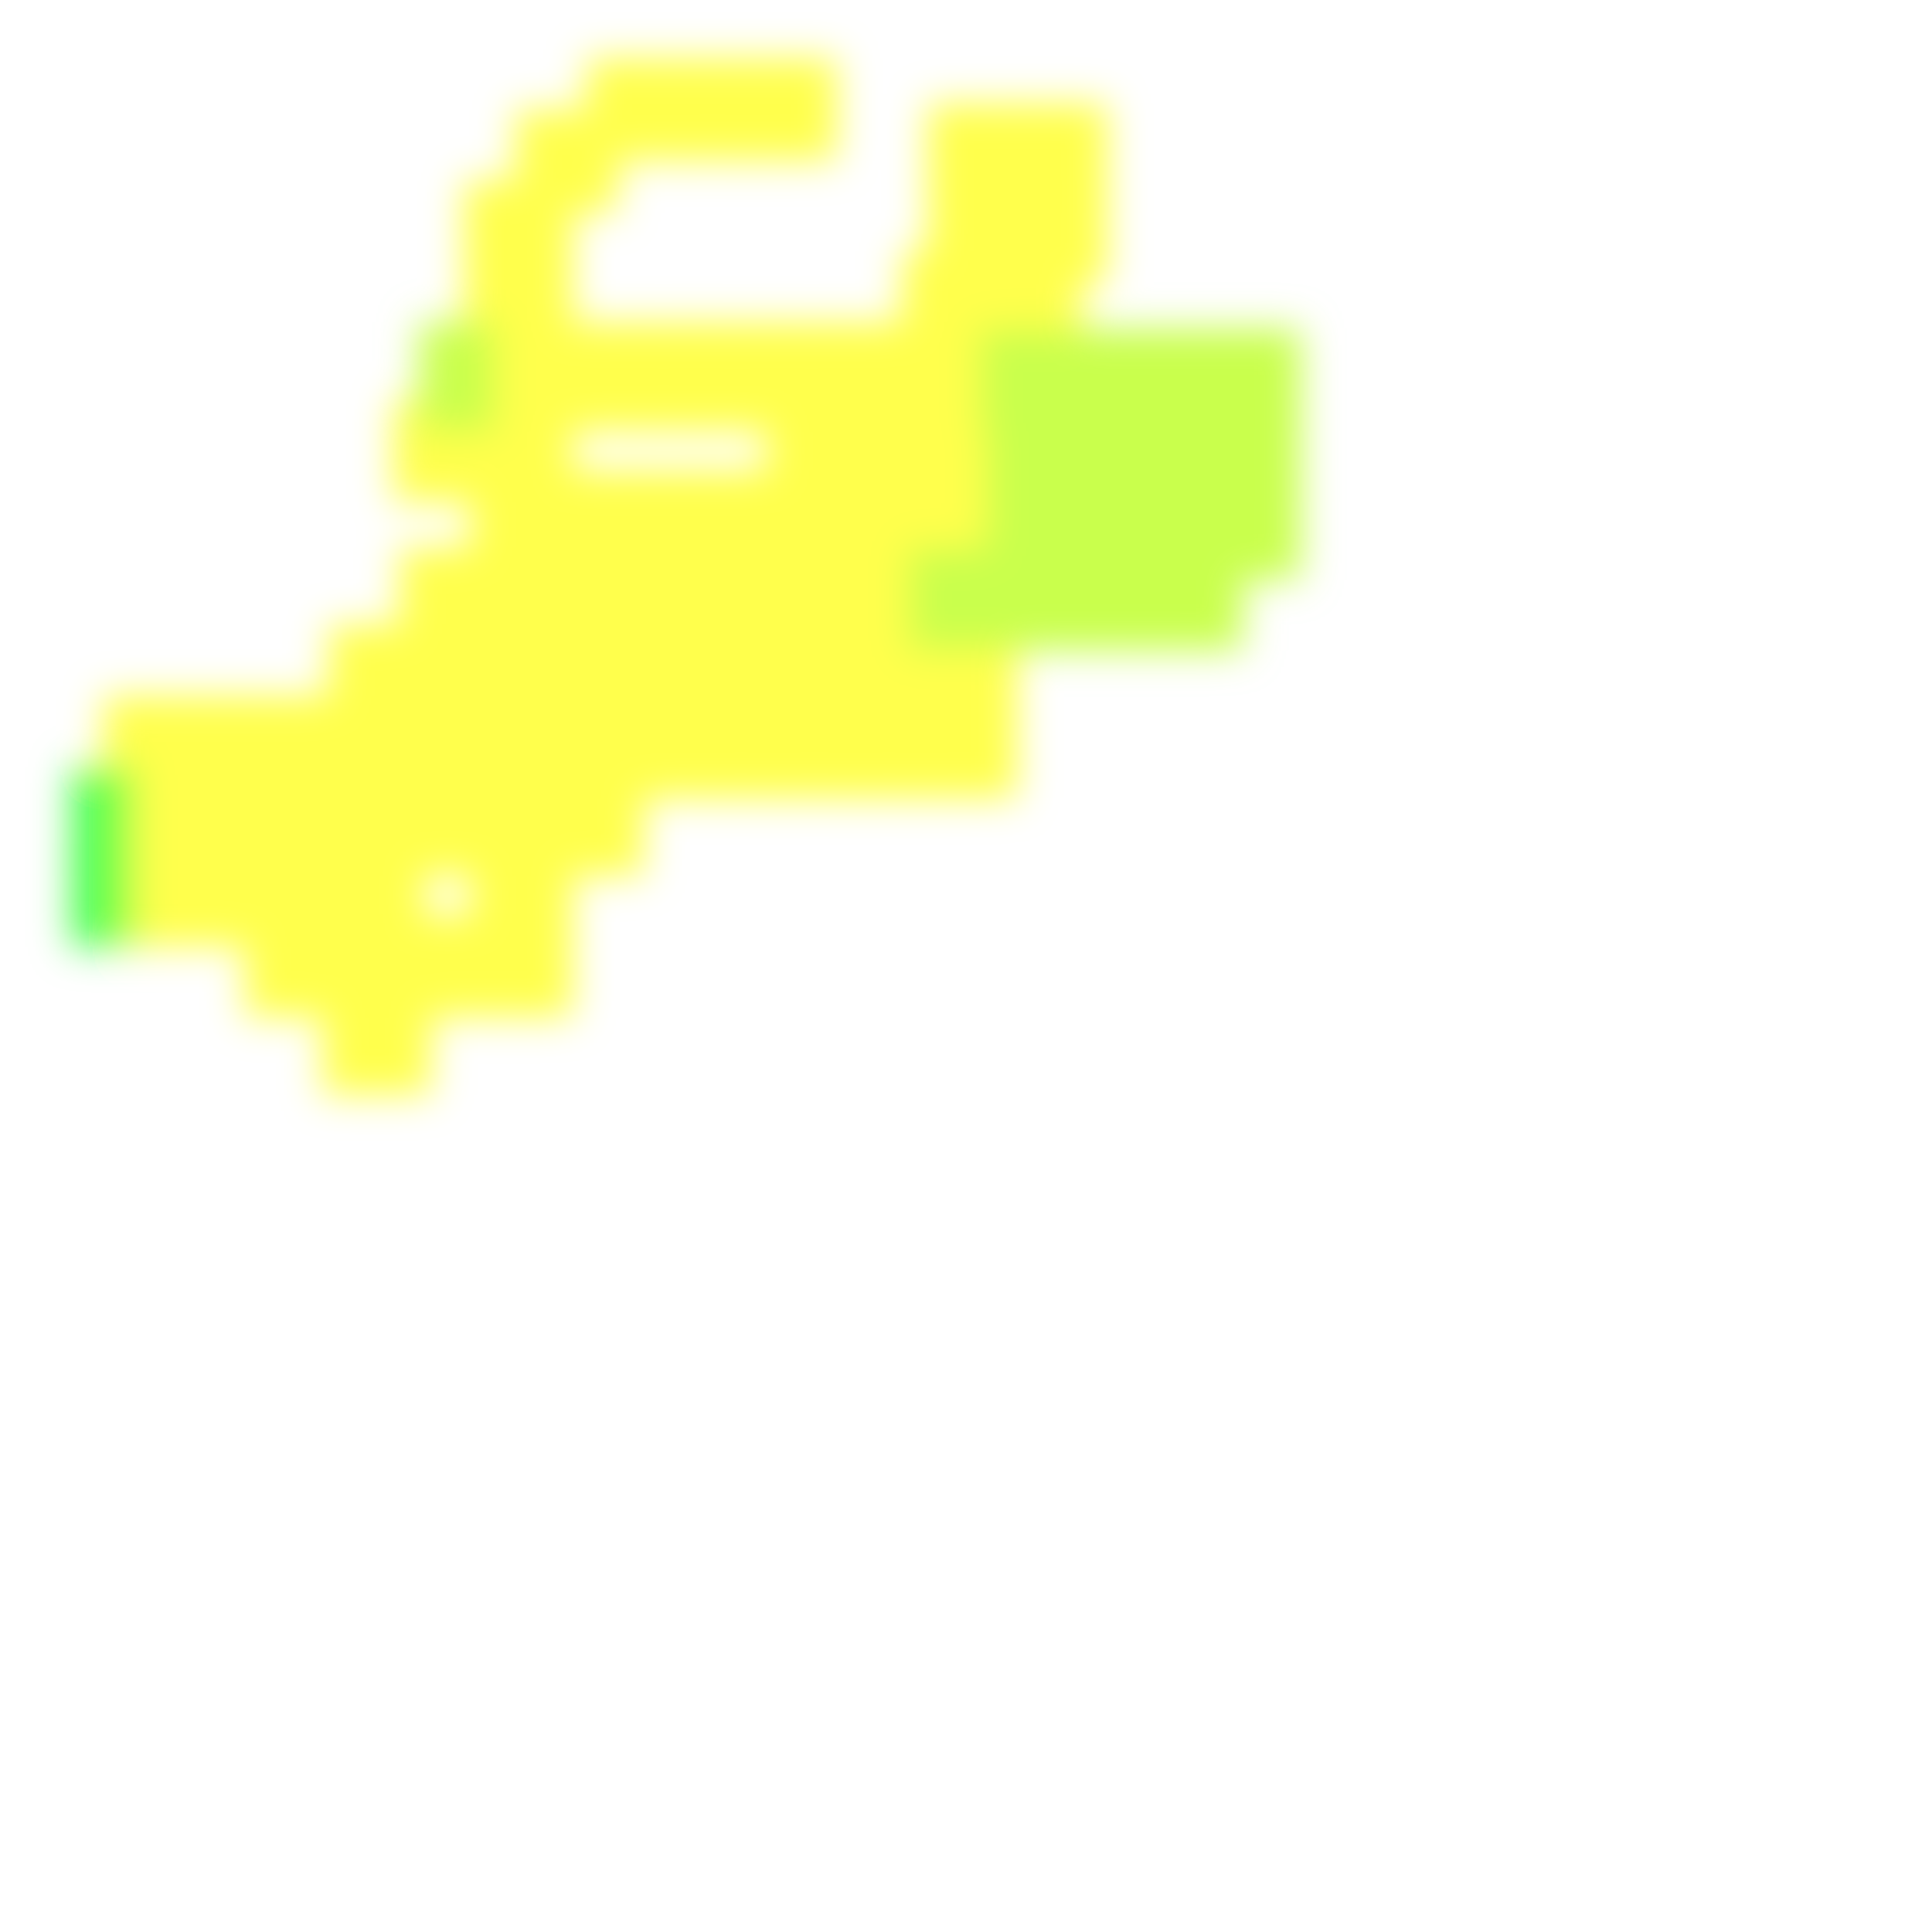
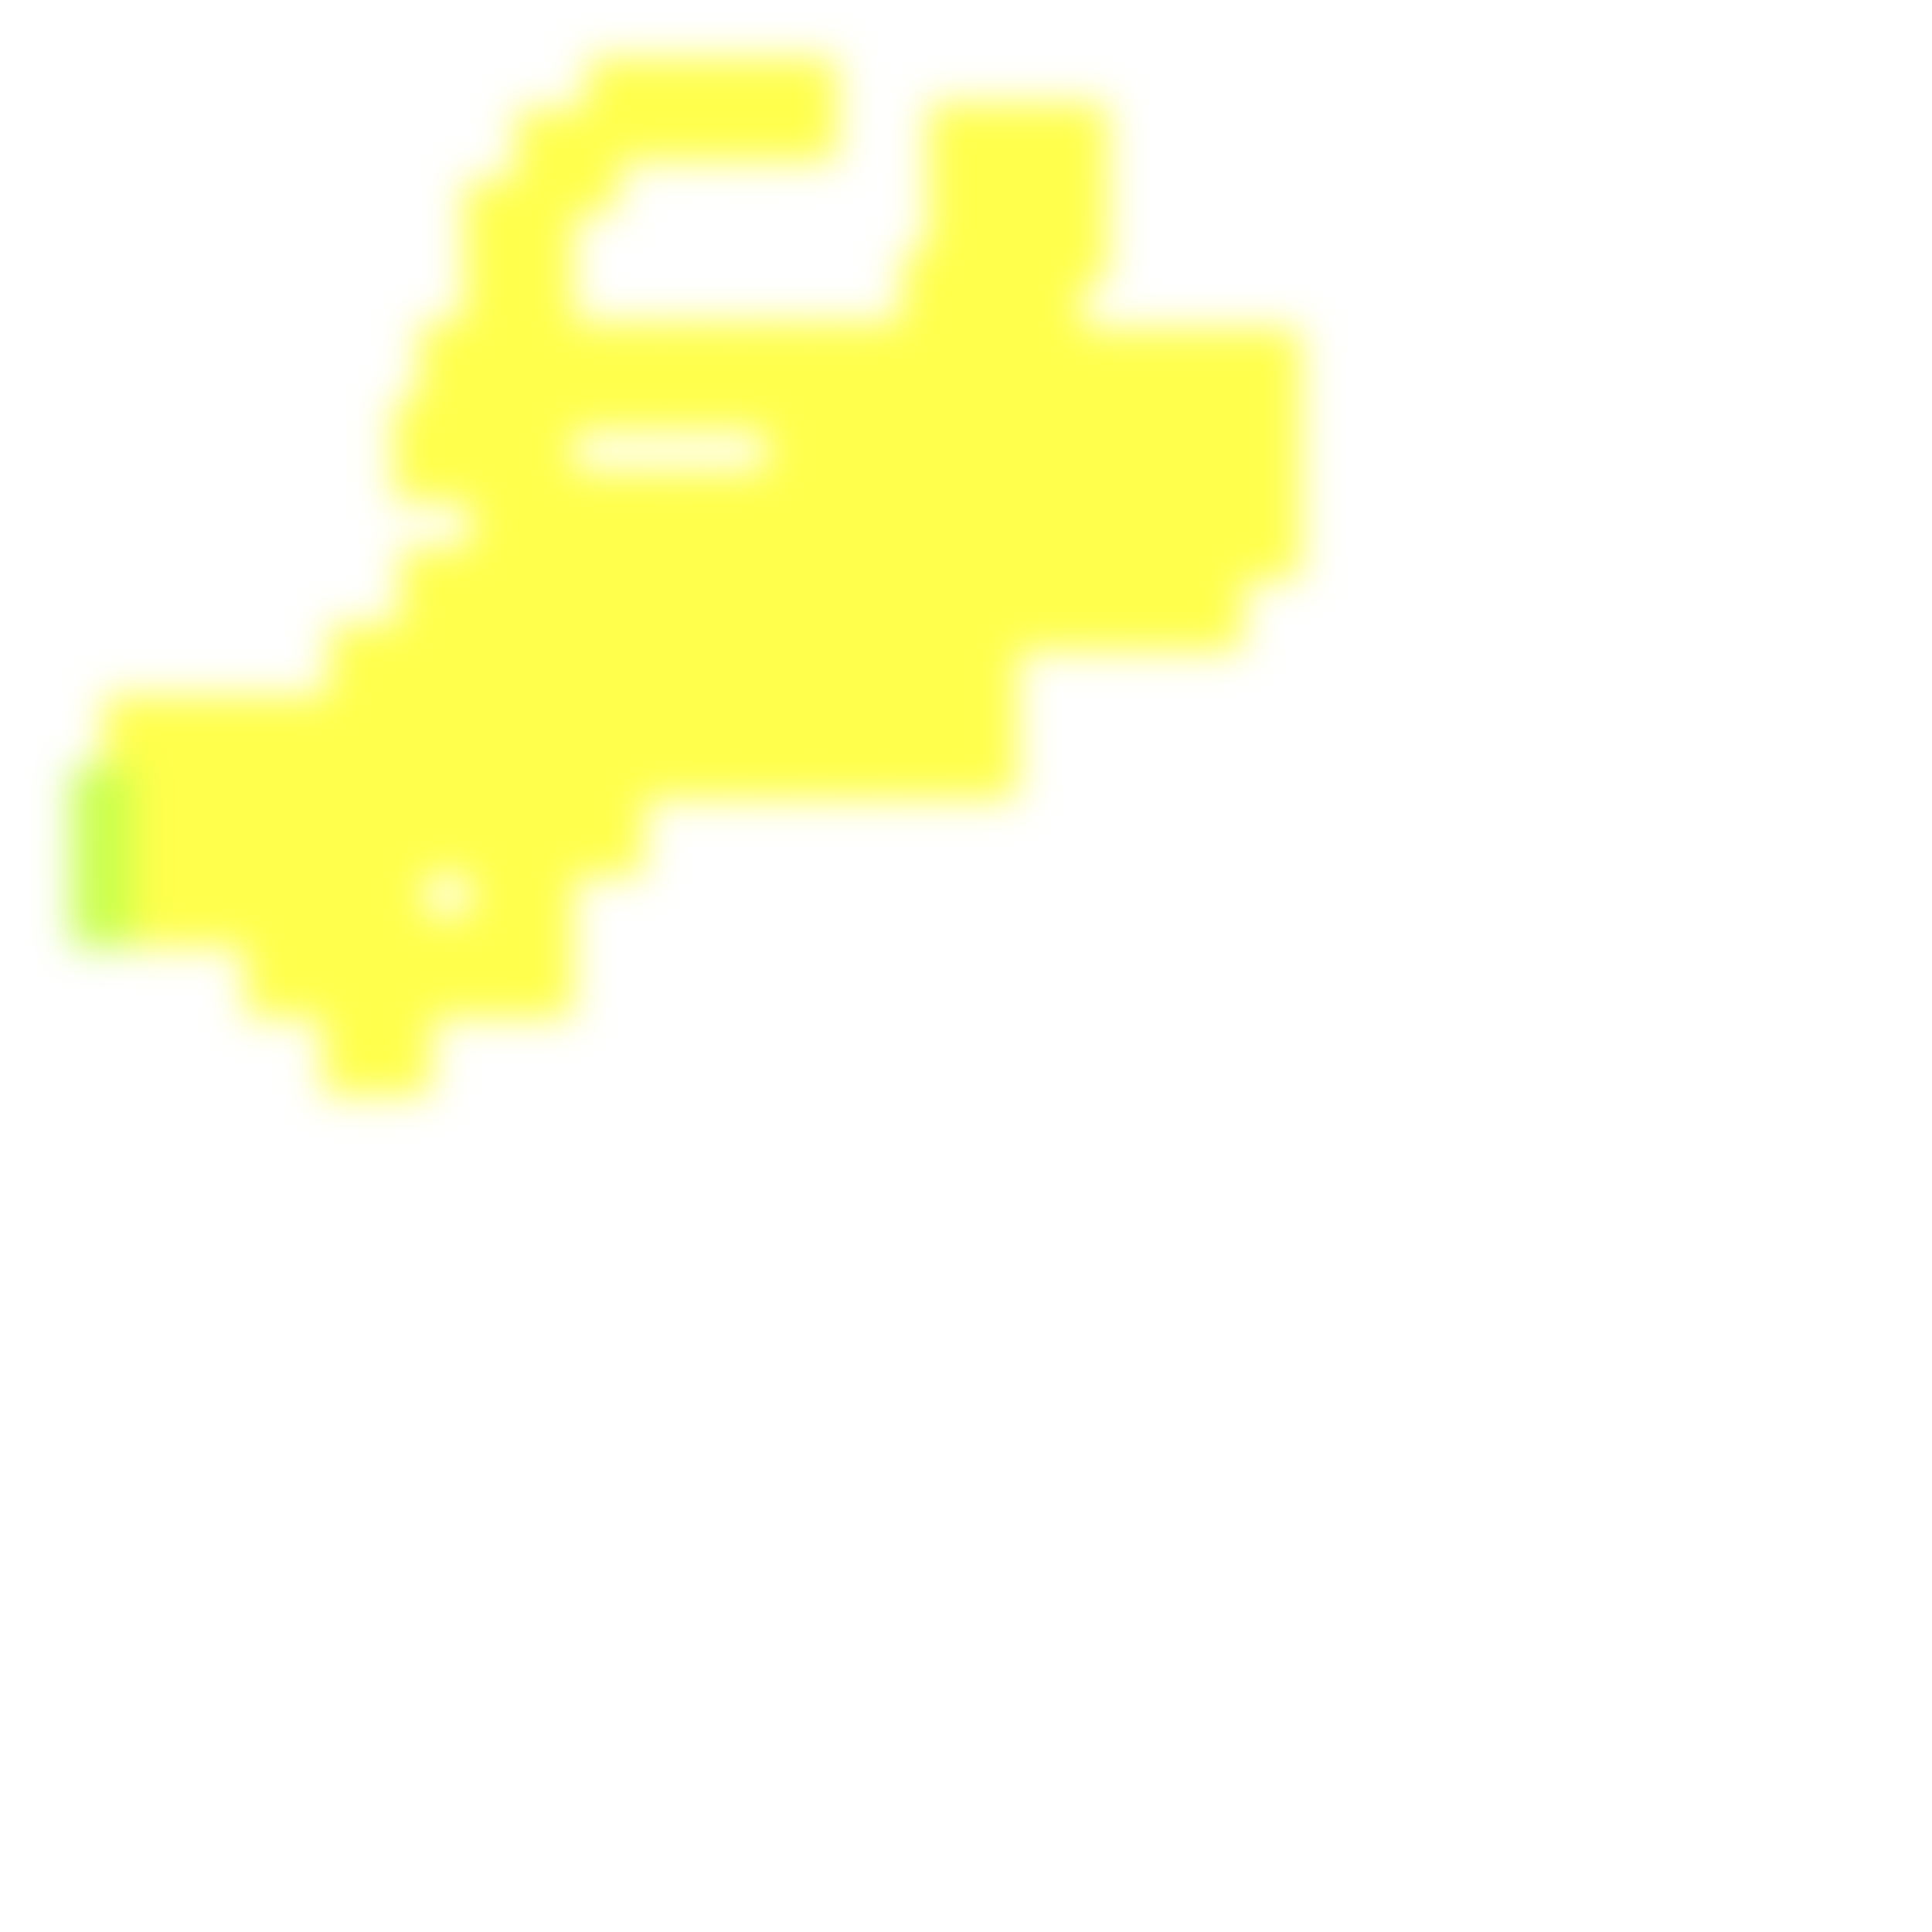
<svg xmlns="http://www.w3.org/2000/svg" width="300" height="300" viewBox="0 0 300 300" class="creatureMap" style="position:absolute;">
  <defs>
    <filter id="blur" x="-30%" y="-30%" width="160%" height="160%">
      <feGaussianBlur stdDeviation="3" />
    </filter>
    <pattern id="pattern-untameable" width="10" height="10" patternTransform="rotate(135)" patternUnits="userSpaceOnUse">
      <rect width="4" height="10" fill="black" />
    </pattern>
    <filter id="groupStroke">
      <feFlood result="outsideColor" flood-color="black" />
      <feMorphology in="SourceAlpha" operator="dilate" radius="2" />
      <feComposite result="strokeoutline1" in="outsideColor" operator="in" />
      <feComposite result="strokeoutline2" in="strokeoutline1" in2="SourceAlpha" operator="out" />
      <feGaussianBlur in="strokeoutline2" result="strokeblur" stdDeviation="1" />
    </filter>
    <style>
            .spawningMap-very-common { fill: #0F0; }
            .spawningMap-common { fill: #B2FF00; }
            .spawningMap-uncommon { fill: #FF0; }
            .spawningMap-very-uncommon { fill: #FC0; }
            .spawningMap-rare { fill: #F60; }
            .spawningMap-very-rare { fill: #F00; }
            .spawning-map-point { stroke:black; stroke-width:1; }
        </style>
  </defs>
  <g filter="url(#blur)" opacity="0.7">
    <g class="spawningMap-uncommon">
      <rect x="51" y="108" width="16" height="17" />
+       <rect x="176" y="62" width="17" height="16" />
+       <rect x="176" y="84" width="17" height="17" />
      <rect x="118" y="107" width="17" height="17" />
      <rect x="119" y="73" width="16" height="17" />
      <rect x="119" y="62" width="16" height="16" />
      <rect x="130" y="107" width="16" height="17" />
      <rect x="141" y="96" width="17" height="17" />
+       <rect x="141" y="85" width="17" height="16" />
+       <rect x="153" y="62" width="16" height="17" />
+       <rect x="153" y="74" width="16" height="16" />
+       <rect x="153" y="85" width="16" height="16" />
+       <rect x="164" y="85" width="17" height="16" />
+       <rect x="164" y="74" width="17" height="16" />
+       <rect x="164" y="62" width="17" height="17" />
      <rect x="141" y="107" width="17" height="17" />
      <rect x="141" y="62" width="16" height="16" />
      <rect x="61" y="119" width="17" height="17" />
      <rect x="141" y="73" width="17" height="16" />
+       <rect x="65" y="50" width="12" height="17" />
      <rect x="144" y="16" width="17" height="17" />
      <rect x="155" y="16" width="17" height="17" />
      <rect x="38" y="108" width="17" height="16" />
      <rect x="27" y="108" width="17" height="16" />
      <rect x="16" y="108" width="16" height="16" />
      <rect x="152" y="39" width="16" height="17" />
      <rect x="61" y="62" width="16" height="16" />
      <rect x="72" y="62" width="17" height="16" />
      <rect x="27" y="119" width="17" height="17" />
      <rect x="16" y="119" width="16" height="17" />
      <rect x="102" y="9" width="17" height="16" />
      <rect x="114" y="9" width="16" height="16" />
      <rect x="80" y="17" width="16" height="16" />
      <rect x="72" y="28" width="17" height="16" />
      <rect x="72" y="39" width="17" height="17" />
      <rect x="50" y="131" width="16" height="16" />
      <rect x="72" y="50" width="17" height="17" />
      <rect x="84" y="50" width="16" height="17" />
      <rect x="95" y="50" width="16" height="17" />
      <rect x="106" y="50" width="17" height="17" />
      <rect x="118" y="50" width="16" height="17" />
      <rect x="129" y="50" width="17" height="17" />
      <rect x="140" y="50" width="17" height="17" />
      <rect x="50" y="153" width="17" height="17" />
      <rect x="50" y="119" width="16" height="17" />
      <rect x="144" y="28" width="17" height="16" />
      <rect x="155" y="28" width="17" height="16" />
      <rect x="38" y="131" width="17" height="16" />
      <rect x="62" y="97" width="17" height="16" />
      <rect x="51" y="97" width="16" height="16" />
      <rect x="95" y="73" width="17" height="16" />
      <rect x="107" y="73" width="16" height="16" />
      <rect x="130" y="62" width="16" height="16" />
      <rect x="73" y="108" width="16" height="16" />
      <rect x="73" y="119" width="16" height="17" />
      <rect x="84" y="119" width="16" height="17" />
      <rect x="73" y="131" width="16" height="16" />
      <rect x="73" y="142" width="16" height="16" />
      <rect x="61" y="142" width="17" height="16" />
      <rect x="50" y="142" width="16" height="16" />
      <rect x="95" y="96" width="17" height="17" />
      <rect x="107" y="84" width="16" height="17" />
      <rect x="118" y="84" width="17" height="17" />
      <rect x="118" y="96" width="17" height="16" />
      <rect x="130" y="96" width="16" height="16" />
      <rect x="130" y="84" width="16" height="17" />
      <rect x="130" y="73" width="16" height="16" />
      <rect x="27" y="131" width="17" height="16" />
      <rect x="91" y="9" width="16" height="16" />
      <rect x="140" y="39" width="17" height="17" />
+       <rect x="176" y="73" width="17" height="17" />
+       <rect x="185" y="73" width="17" height="17" />
+       <rect x="185" y="62" width="17" height="16" />
+       <rect x="185" y="51" width="17" height="16" />
+       <rect x="174" y="51" width="16" height="16" />
+       <rect x="163" y="51" width="16" height="16" />
+       <rect x="152" y="51" width="16" height="16" />
      <rect x="62" y="108" width="17" height="16" />
      <rect x="16" y="131" width="16" height="16" />
      <rect x="84" y="108" width="17" height="16" />
      <rect x="95" y="108" width="17" height="16" />
      <rect x="107" y="108" width="16" height="16" />
      <rect x="73" y="96" width="16" height="17" />
      <rect x="84" y="96" width="17" height="17" />
      <rect x="38" y="142" width="17" height="16" />
      <rect x="107" y="96" width="16" height="17" />
      <rect x="73" y="84" width="16" height="17" />
      <rect x="84" y="84" width="17" height="17" />
      <rect x="95" y="84" width="17" height="17" />
      <rect x="73" y="73" width="16" height="16" />
      <rect x="84" y="73" width="17" height="16" />
      <rect x="38" y="119" width="17" height="17" />
      <rect x="62" y="85" width="17" height="17" />
    </g>
    <g class="spawningMap-common">
-       <rect x="176" y="62" width="17" height="16" />
-       <rect x="176" y="84" width="17" height="17" />
-       <rect x="141" y="85" width="17" height="16" />
-       <rect x="153" y="62" width="16" height="17" />
-       <rect x="153" y="74" width="16" height="16" />
-       <rect x="153" y="85" width="16" height="16" />
-       <rect x="164" y="85" width="17" height="16" />
-       <rect x="164" y="74" width="17" height="16" />
-       <rect x="164" y="62" width="17" height="17" />
-       <rect x="65" y="50" width="12" height="17" />
-       <rect x="176" y="73" width="17" height="17" />
-       <rect x="185" y="73" width="17" height="17" />
-       <rect x="185" y="62" width="17" height="16" />
-       <rect x="185" y="51" width="17" height="16" />
-       <rect x="174" y="51" width="16" height="16" />
-       <rect x="163" y="51" width="16" height="16" />
-       <rect x="152" y="51" width="16" height="16" />
-     </g>
-     <g class="spawningMap-very-common">
      <rect x="11" y="131" width="10" height="16" />
      <rect x="11" y="119" width="10" height="17" />
    </g>
  </g>
</svg>
